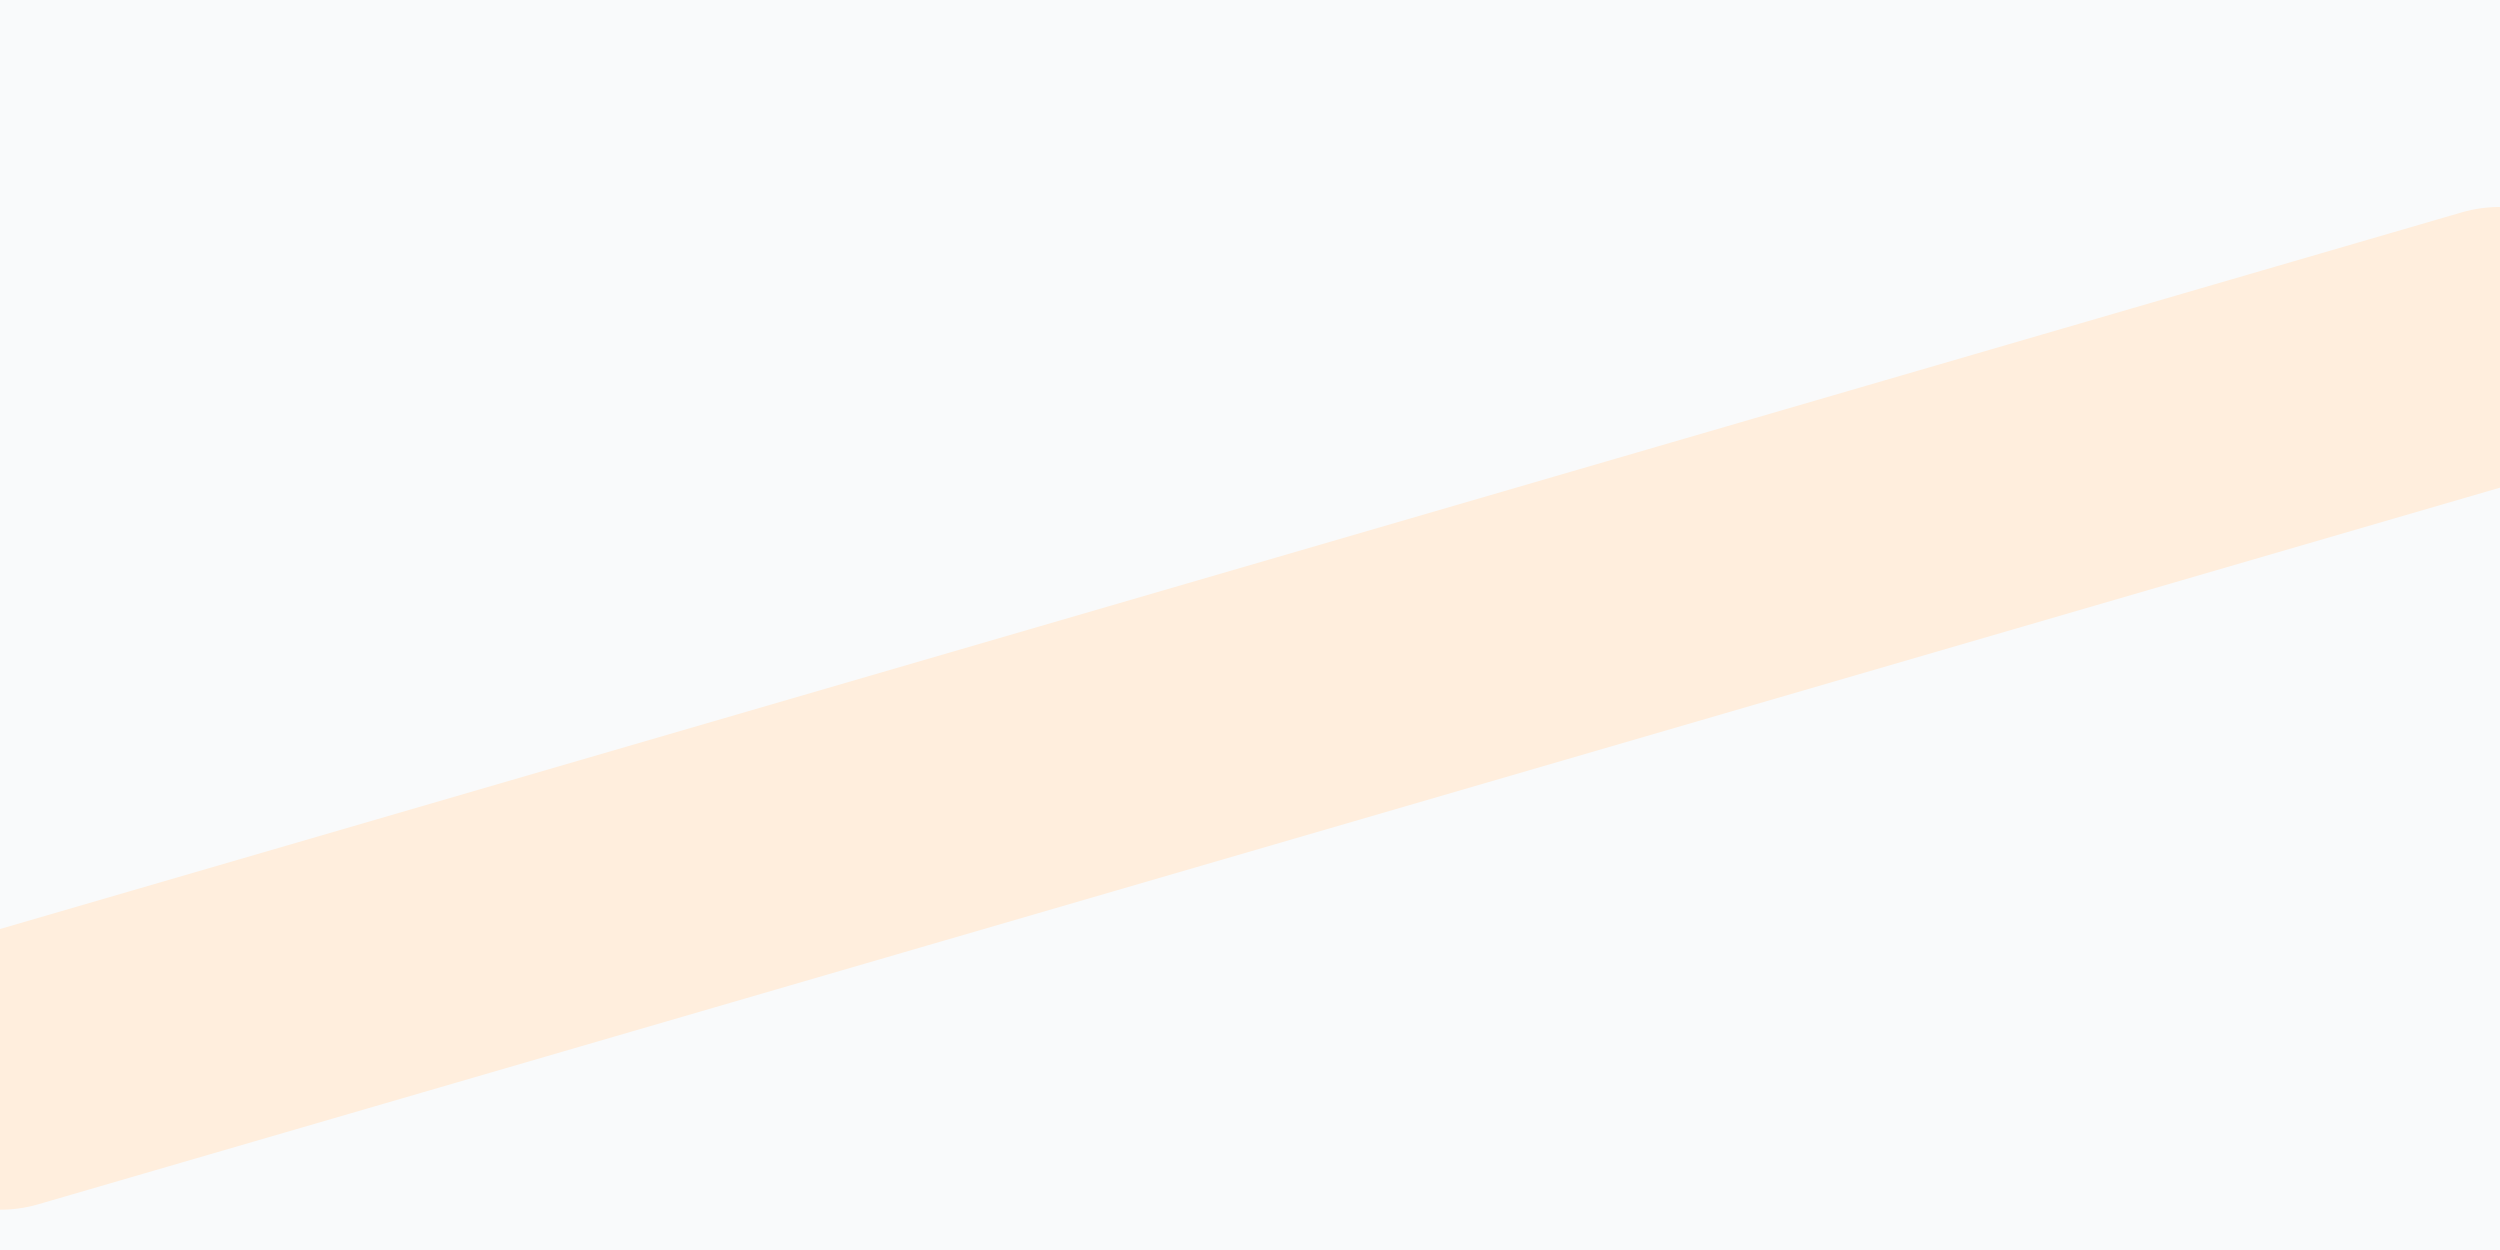
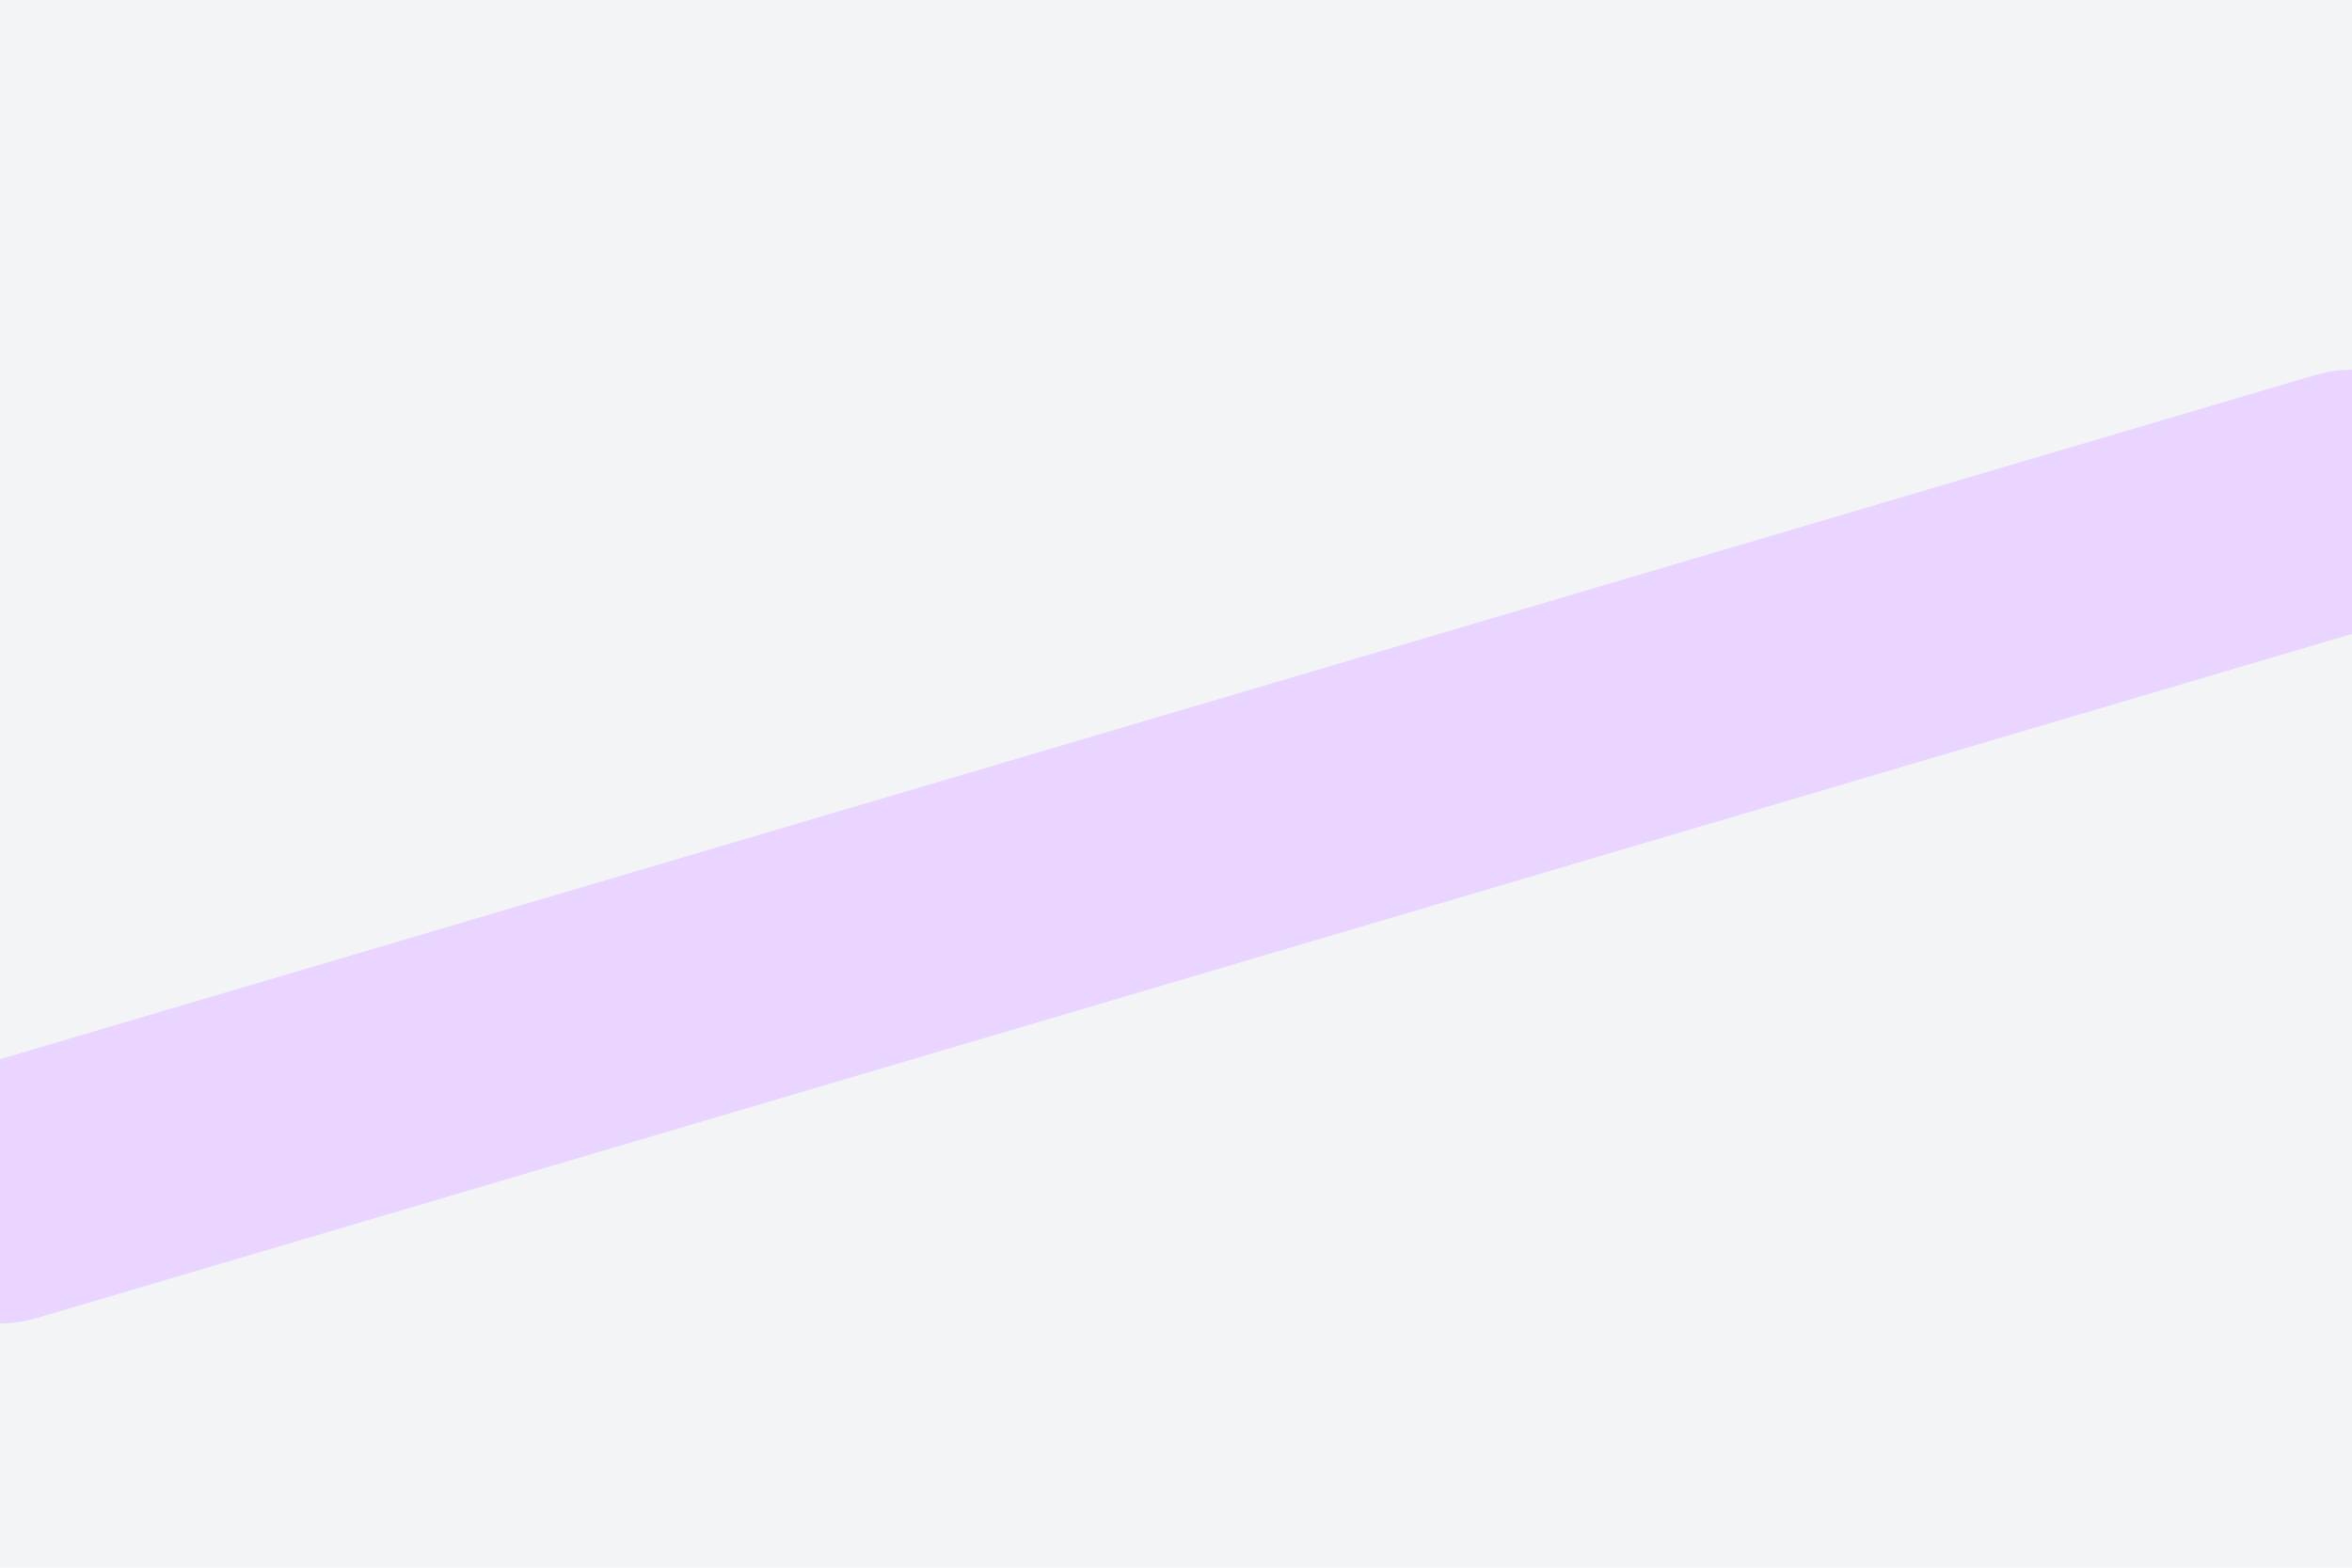
- <svg xmlns="http://www.w3.org/2000/svg" id="visual" viewBox="0 0 900 450" width="900" height="450" version="1.1">
-   <rect x="0" y="0" width="900" height="450" fill="#f9fafb" />
-   <path d="M0 386L900 124" fill="none" stroke-linecap="round" stroke-linejoin="miter" stroke="#ffeedd" stroke-width="99" />
+ <svg xmlns="http://www.w3.org/2000/svg" id="visual" viewBox="0 0 900 600" width="900" height="600" version="1.1">
+   <rect x="0" y="0" width="900" height="600" fill="#f3f4f6" />
+   <path d="M0 457L900 191" fill="none" stroke-linecap="round" stroke-linejoin="miter" stroke="#e9d5ff" stroke-width="99" />
</svg>
